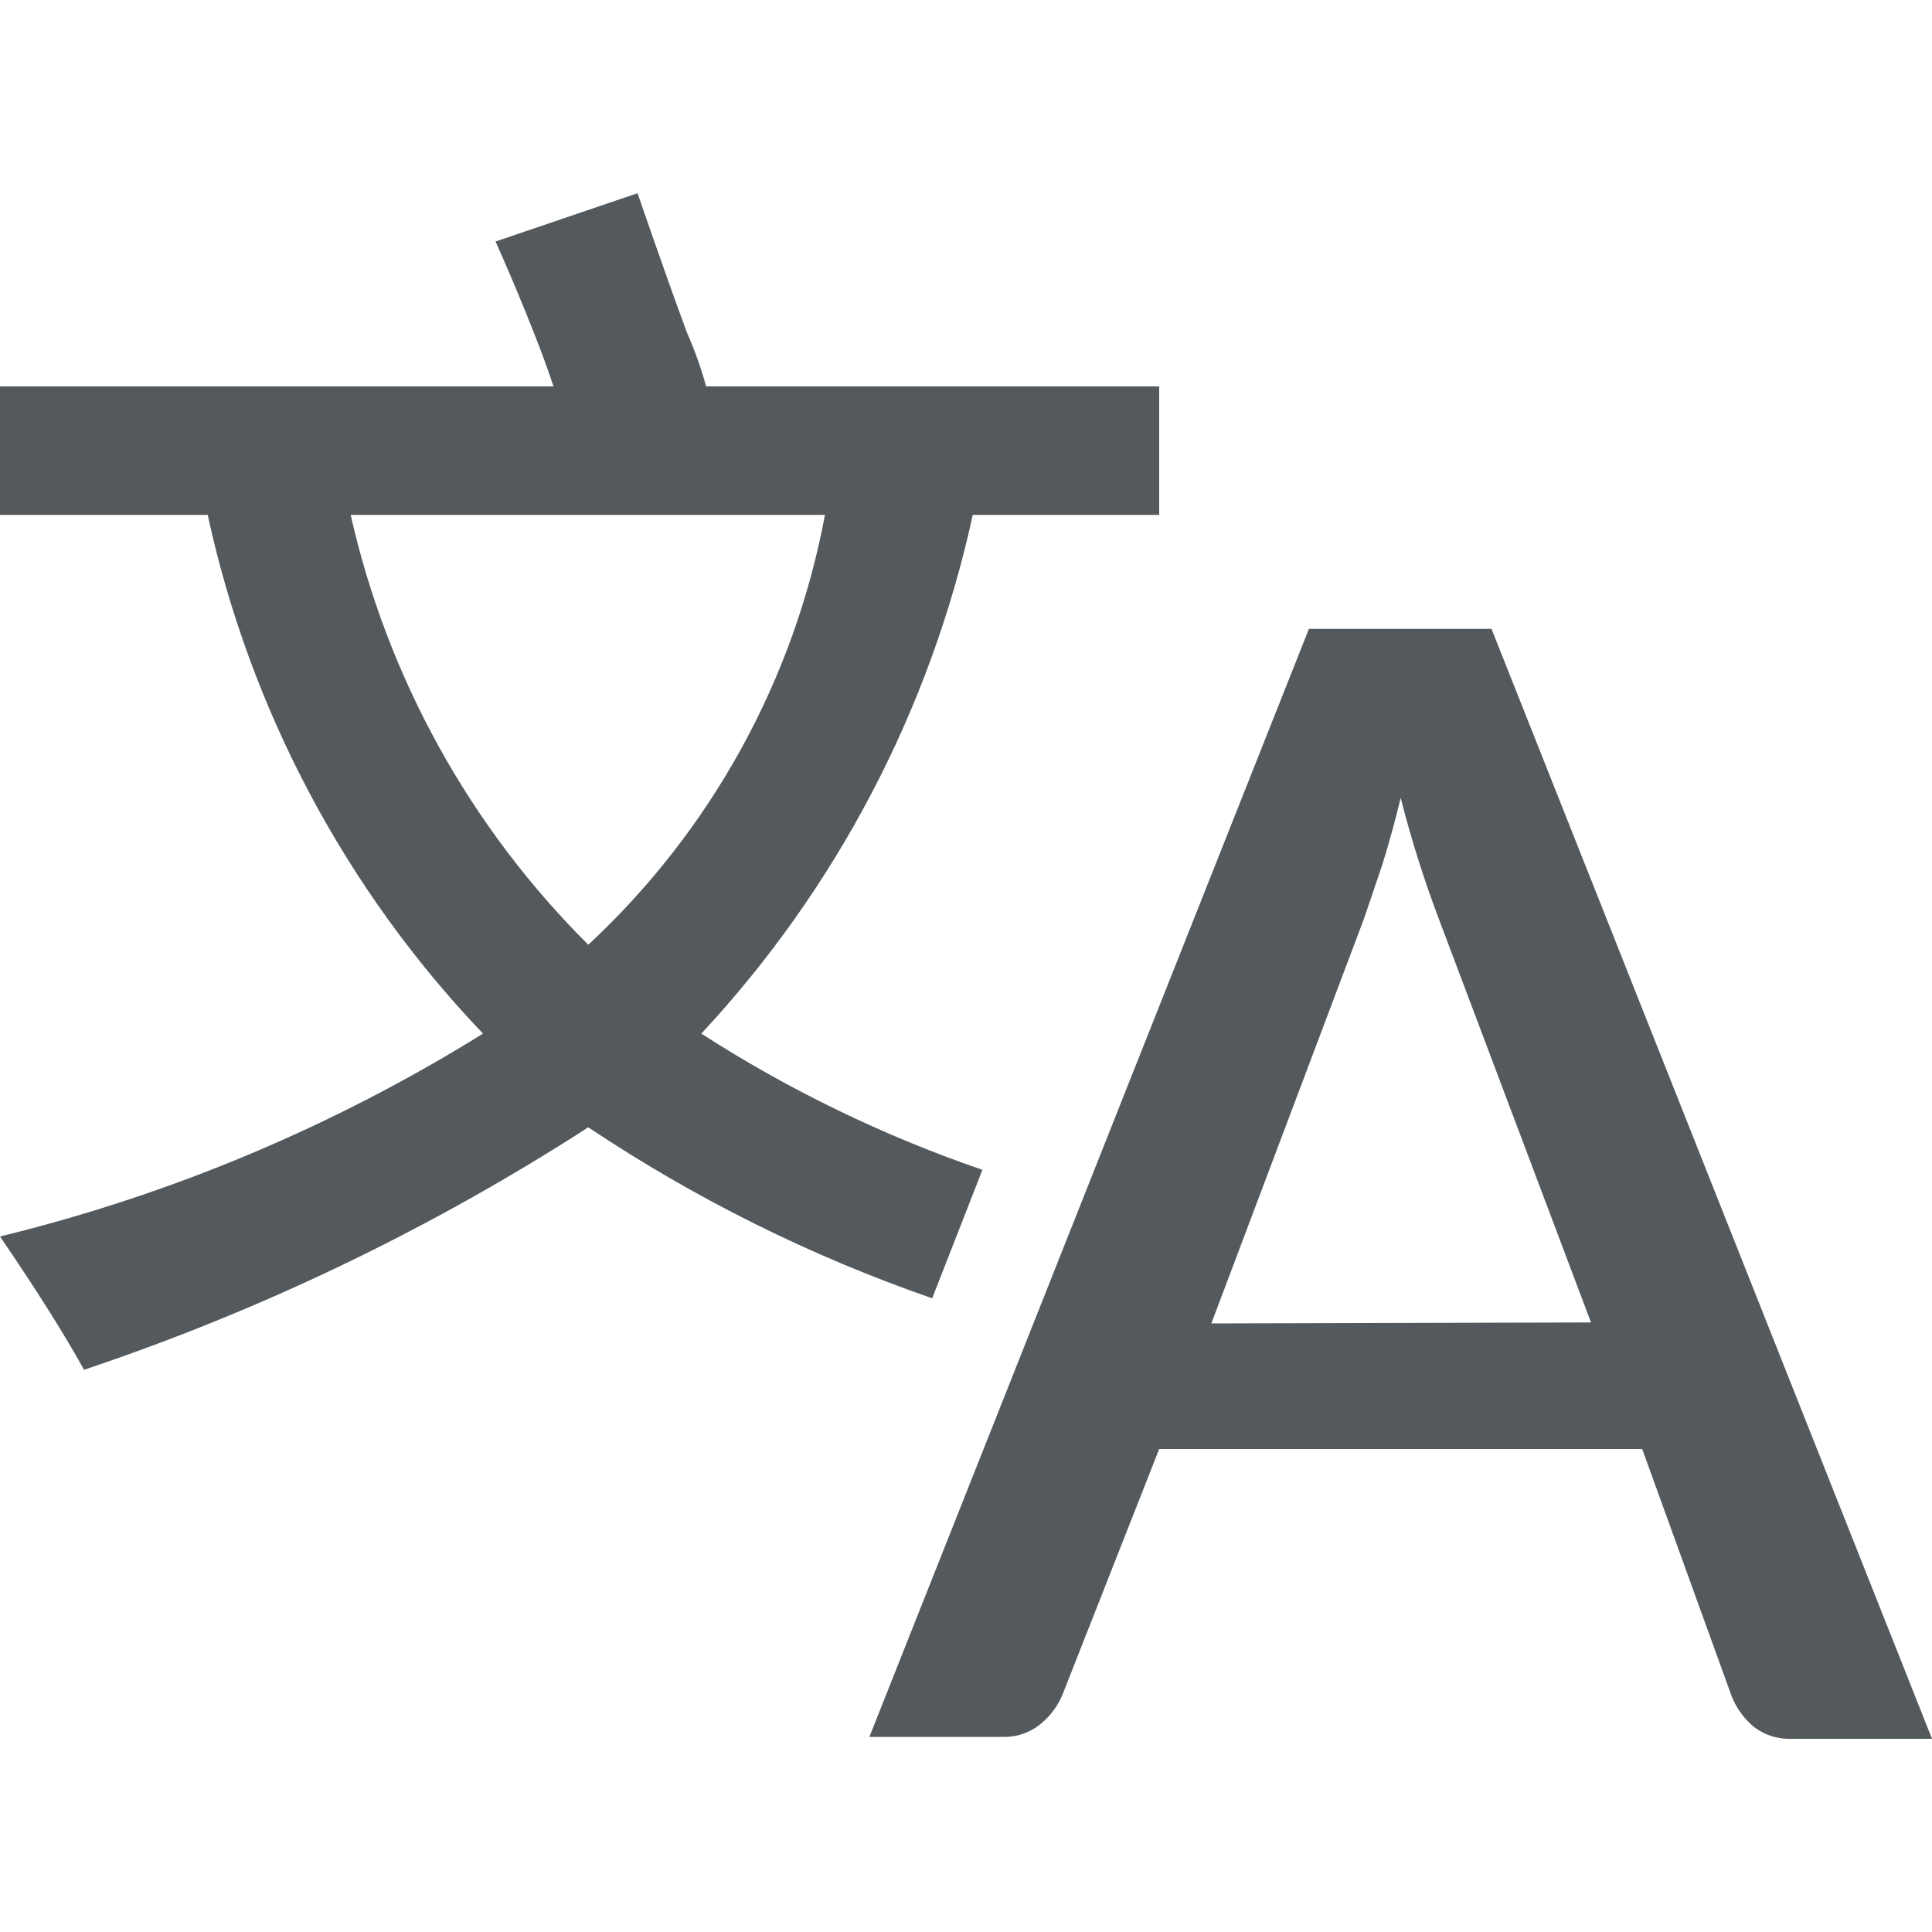
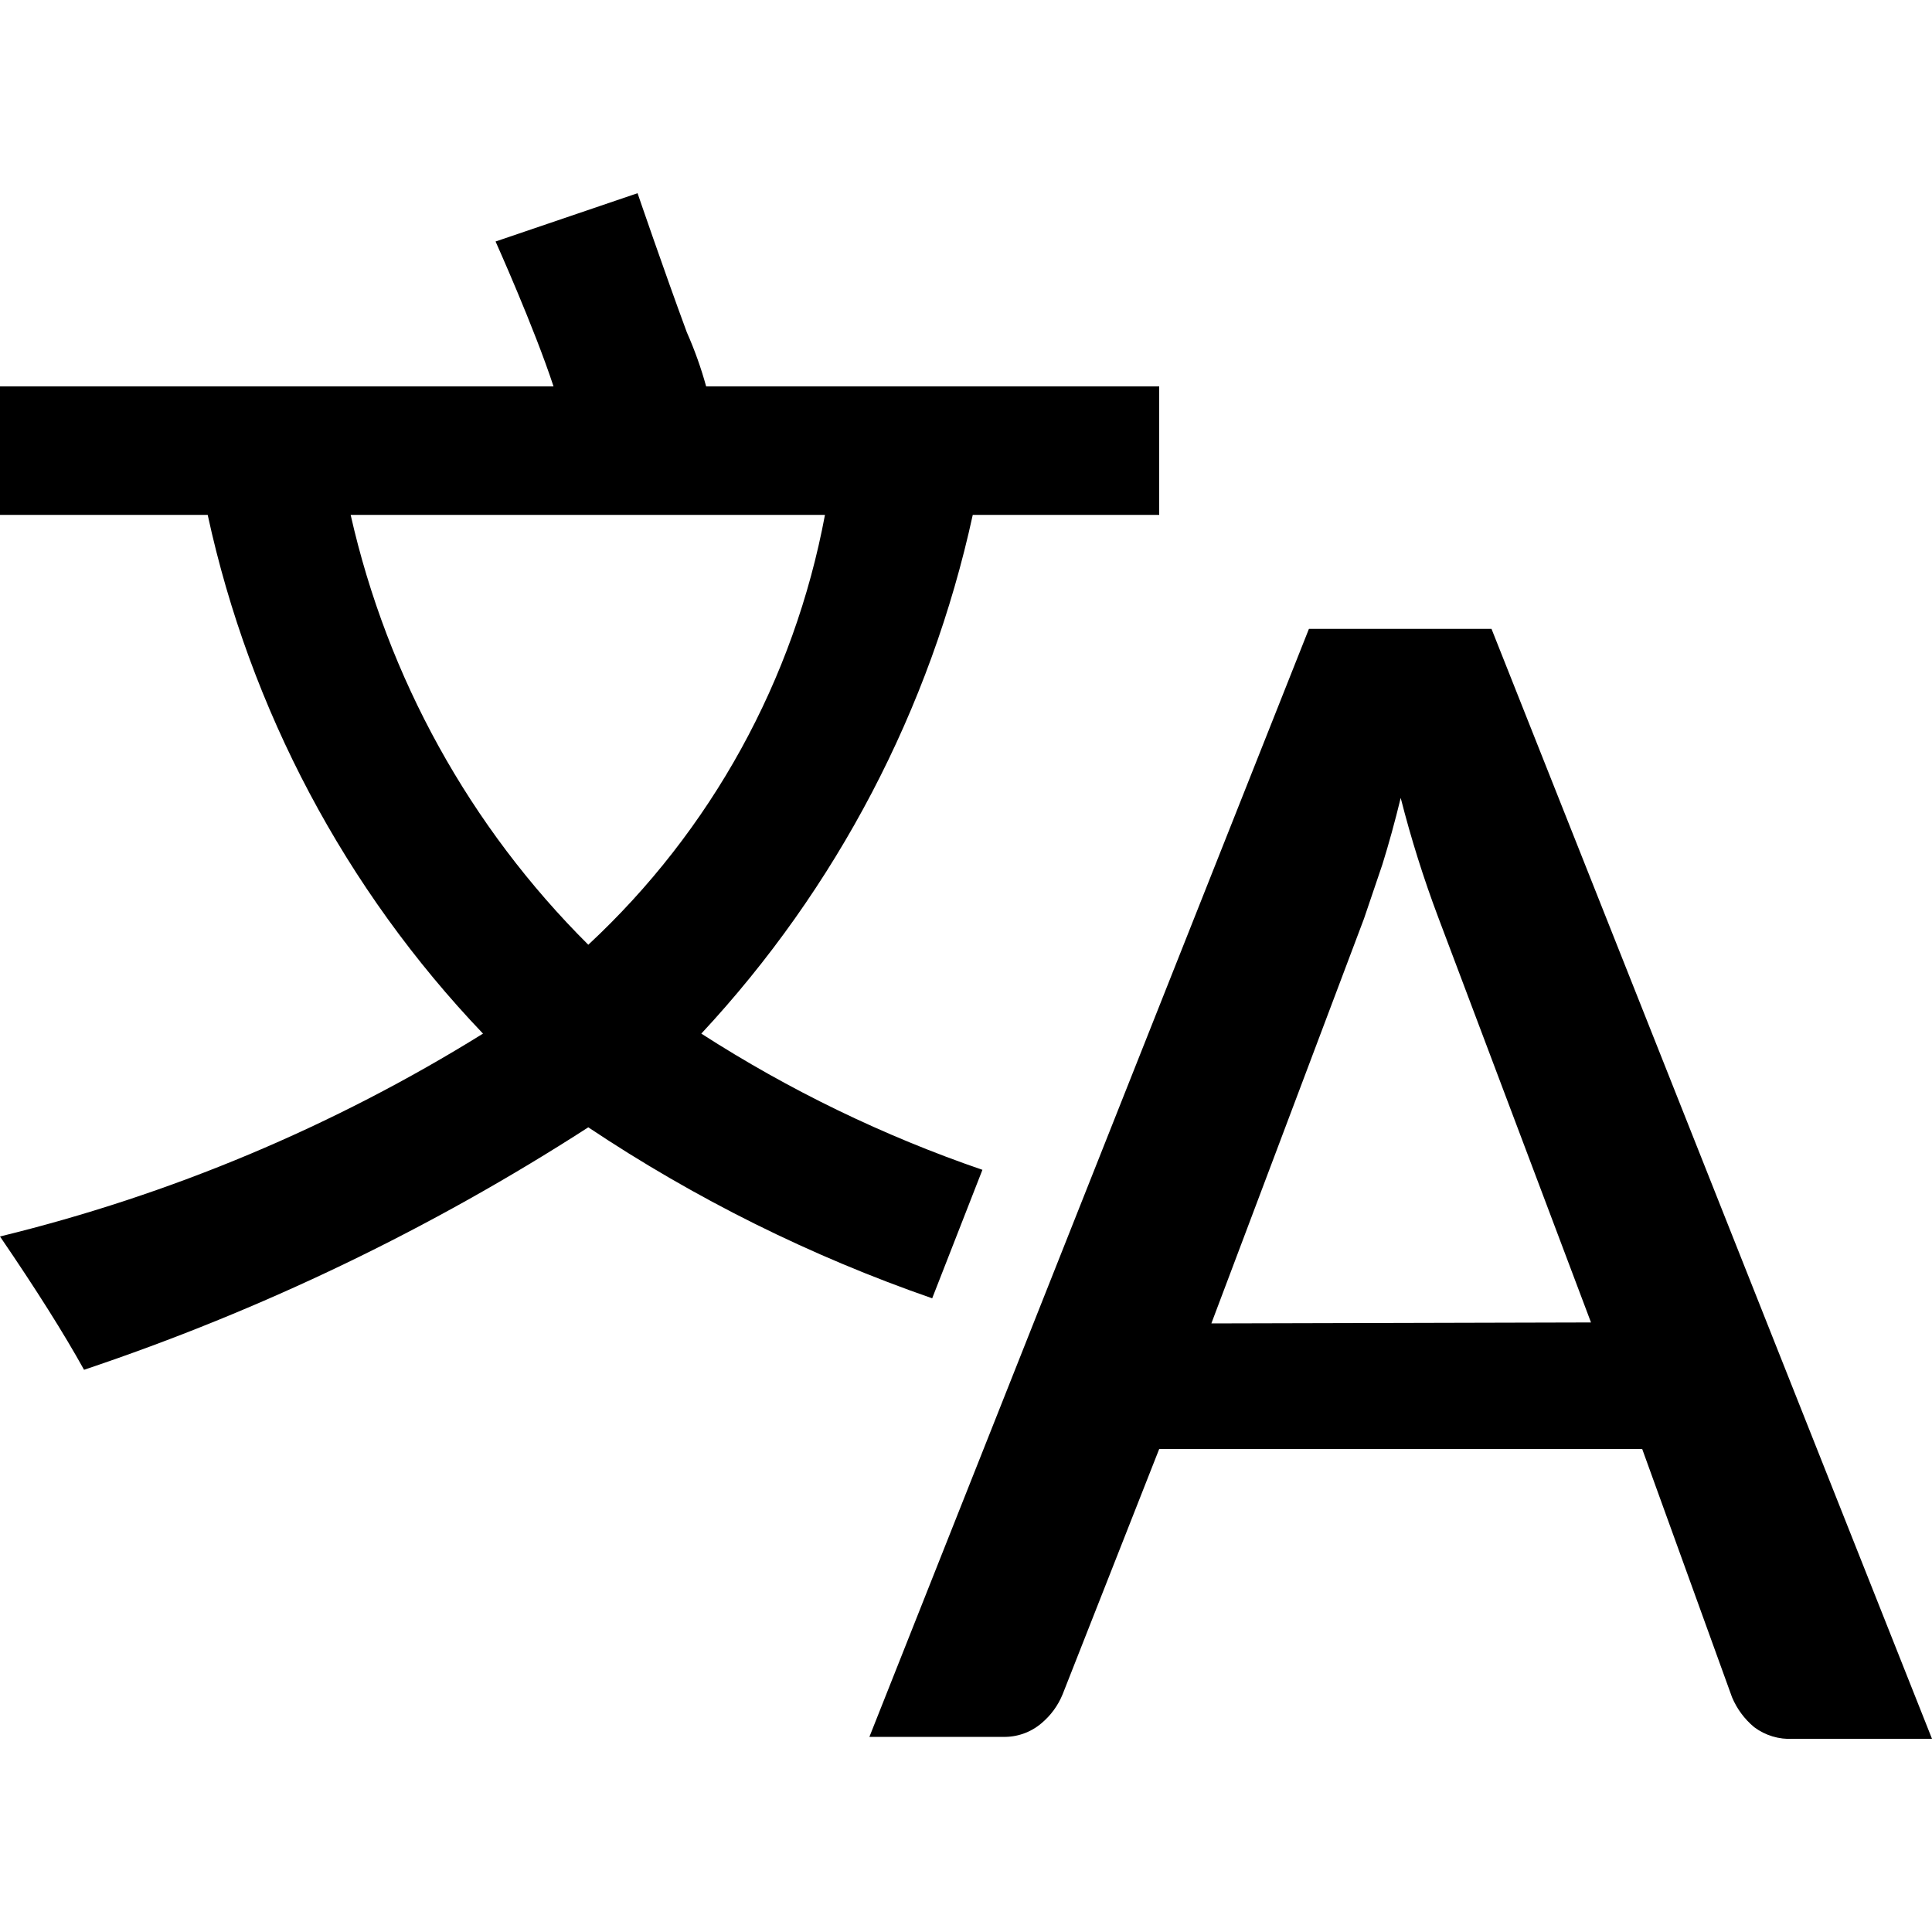
- <svg xmlns="http://www.w3.org/2000/svg" width="20" height="20">
-   <path d="M20 18h-1.44a.61.61 0 0 1-.4-.12.81.81 0 0 1-.23-.31L17 15h-5l-1 2.54a.77.77 0 0 1-.22.3.59.59 0 0 1-.4.14H9l4.55-11.47h1.89zm-3.53-4.31L14.89 9.5a11.62 11.62 0 0 1-.39-1.24q-.09.37-.19.69l-.19.56-1.58 4.19zm-6.3-1.58a13.43 13.43 0 0 1-2.91-1.41 11.46 11.46 0 0 0 2.81-5.37H12V4H7.31a4 4 0 0 0-.2-.56C6.87 2.79 6.6 2 6.6 2l-1.47.5s.4.89.6 1.5H0v1.33h2.15A11.23 11.23 0 0 0 5 10.7a17.19 17.19 0 0 1-5 2.1q.56.82.87 1.38a23.28 23.28 0 0 0 5.22-2.51 15.64 15.64 0 0 0 3.56 1.77zM3.63 5.33h4.91a8.11 8.11 0 0 1-2.45 4.45 9.11 9.11 0 0 1-2.46-4.45z" fill="#54595d" />
+ <svg xmlns="http://www.w3.org/2000/svg" width="20" height="20" viewBox="0 0 20 20">
+   <path d="M20 18h-1.44a.61.61 0 0 1-.4-.12.81.81 0 0 1-.23-.31L17 15h-5l-1 2.54a.77.77 0 0 1-.22.3.59.59 0 0 1-.4.14H9l4.55-11.47h1.89zm-3.53-4.31L14.89 9.5a11.62 11.62 0 0 1-.39-1.24q-.09.37-.19.69l-.19.56-1.58 4.19zm-6.3-1.58a13.43 13.43 0 0 1-2.91-1.41 11.46 11.46 0 0 0 2.81-5.37H12V4H7.31a4 4 0 0 0-.2-.56C6.87 2.79 6.6 2 6.6 2l-1.47.5s.4.89.6 1.5H0v1.33h2.15A11.23 11.23 0 0 0 5 10.7a17.19 17.19 0 0 1-5 2.1q.56.82.87 1.38a23.28 23.28 0 0 0 5.22-2.51 15.64 15.64 0 0 0 3.56 1.77zM3.63 5.33h4.91a8.11 8.11 0 0 1-2.45 4.45 9.11 9.11 0 0 1-2.46-4.45z" />
</svg>
